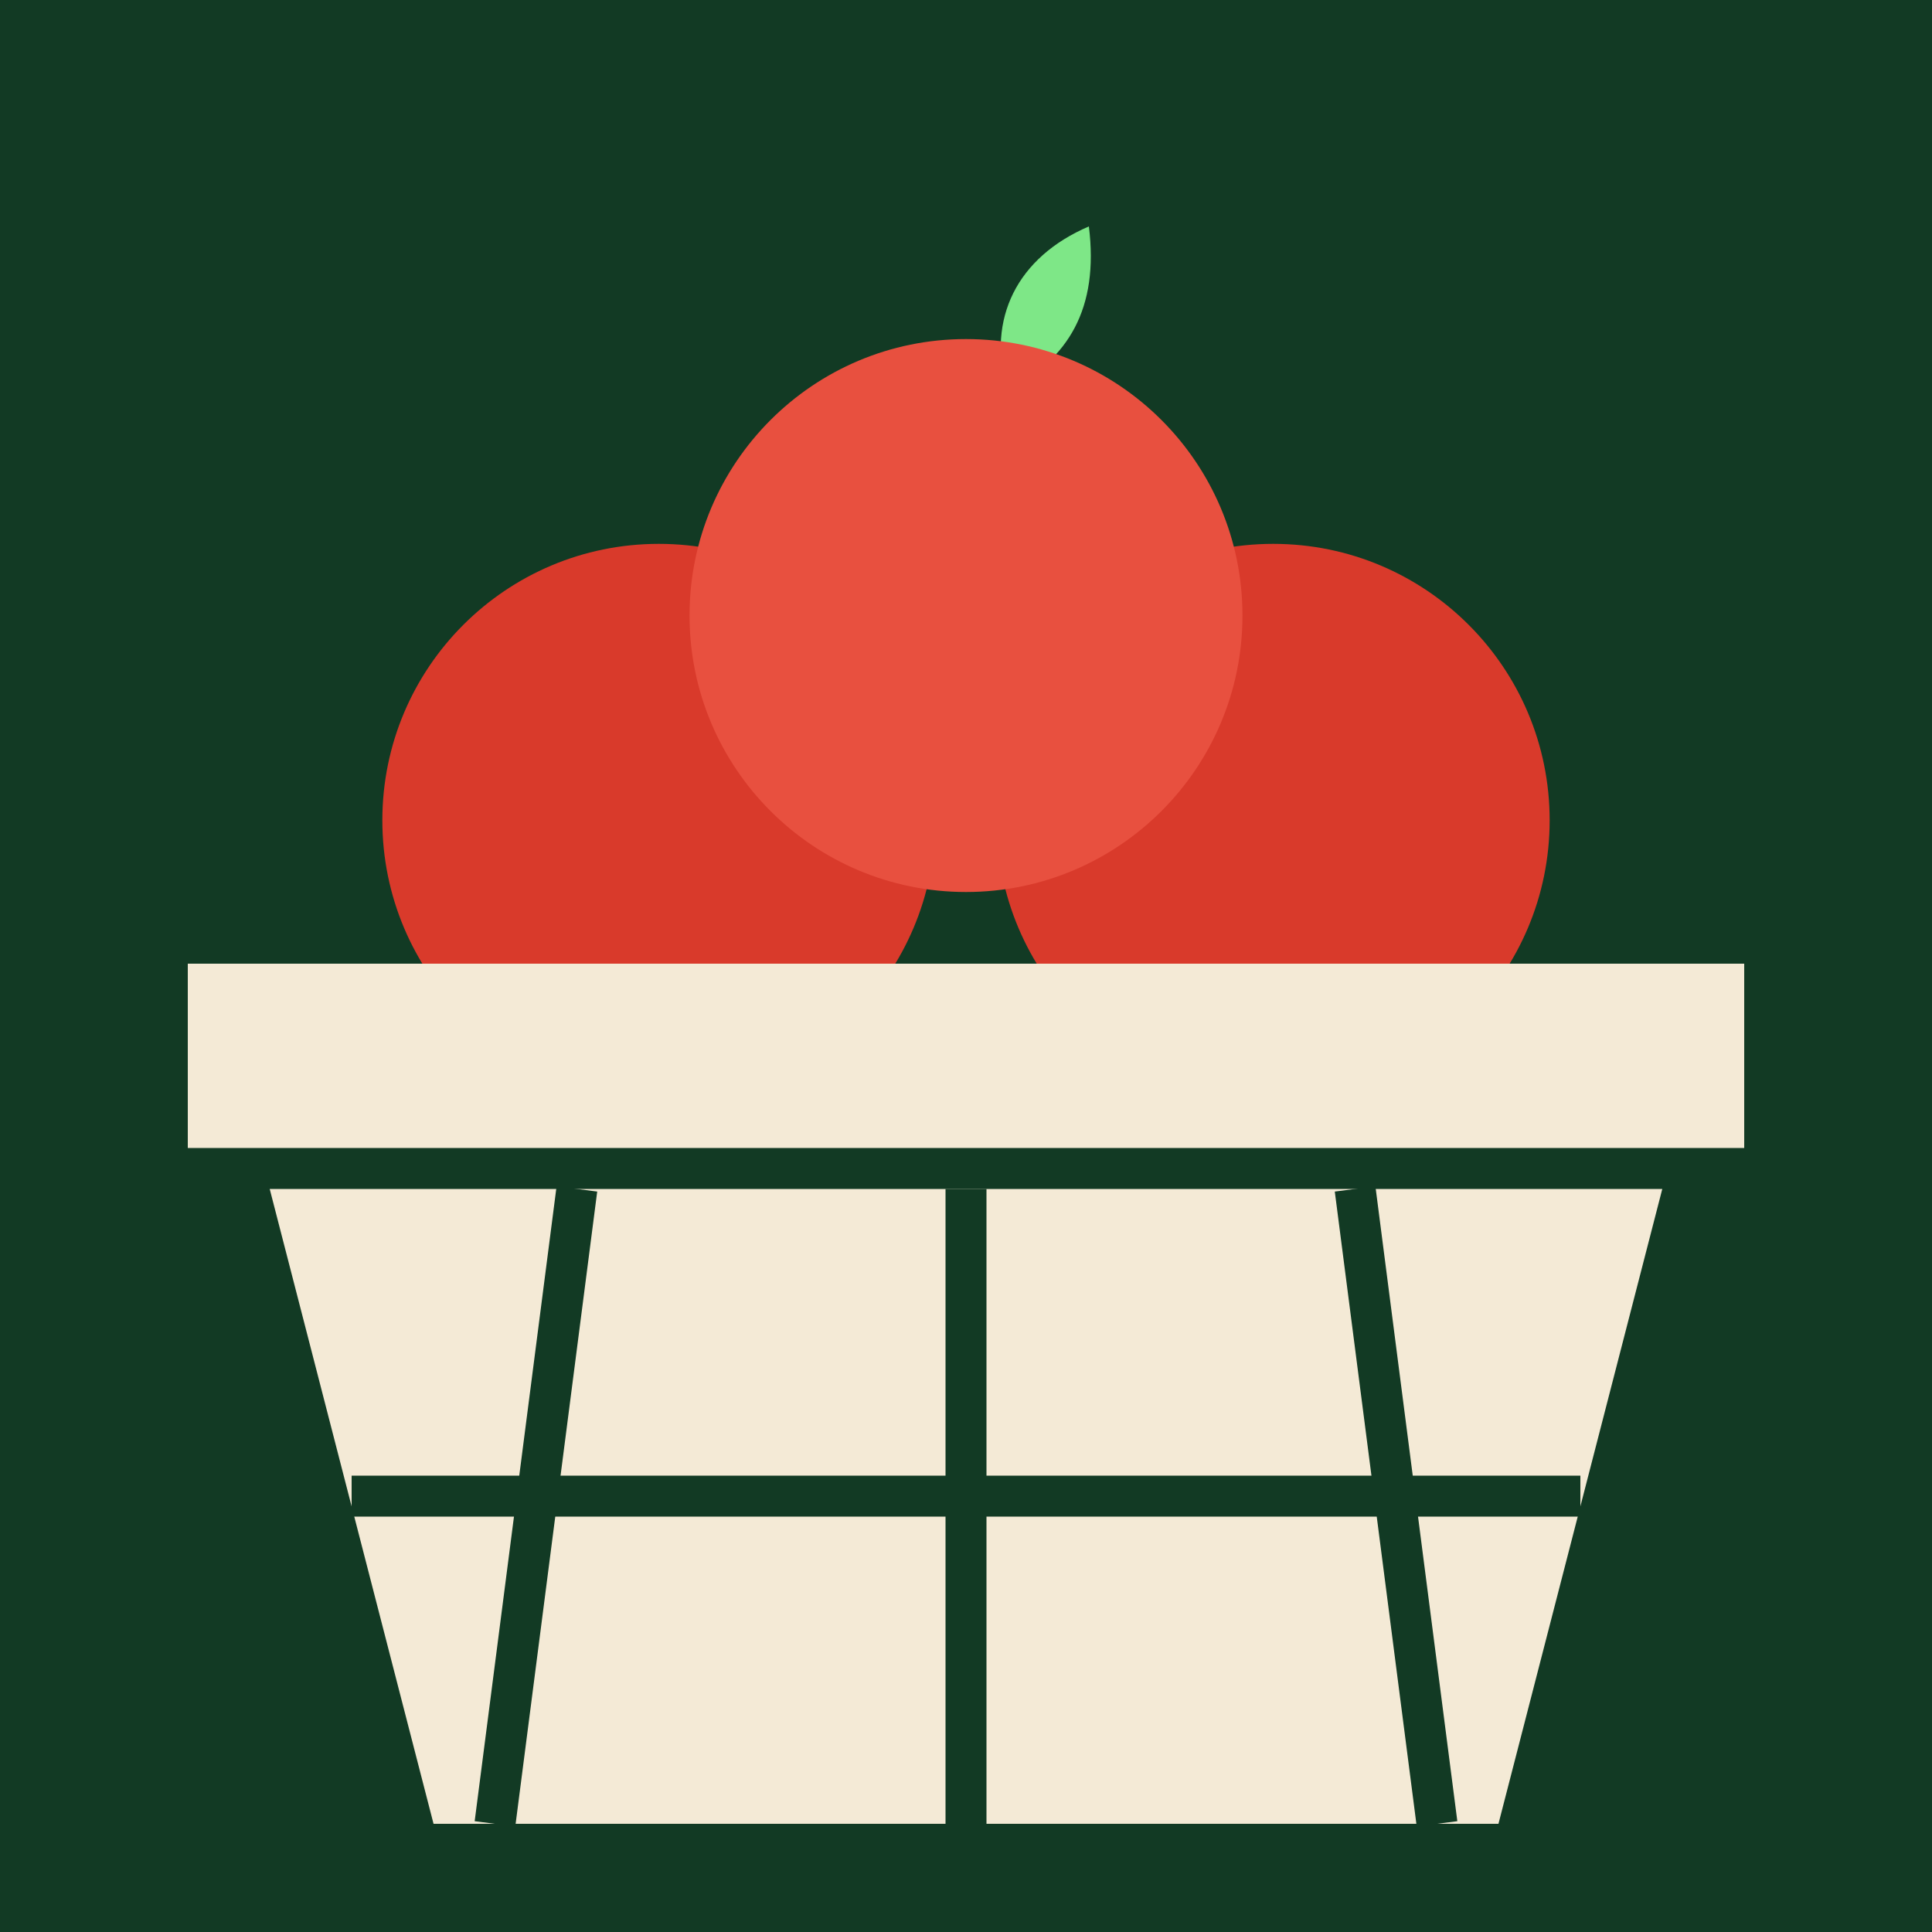
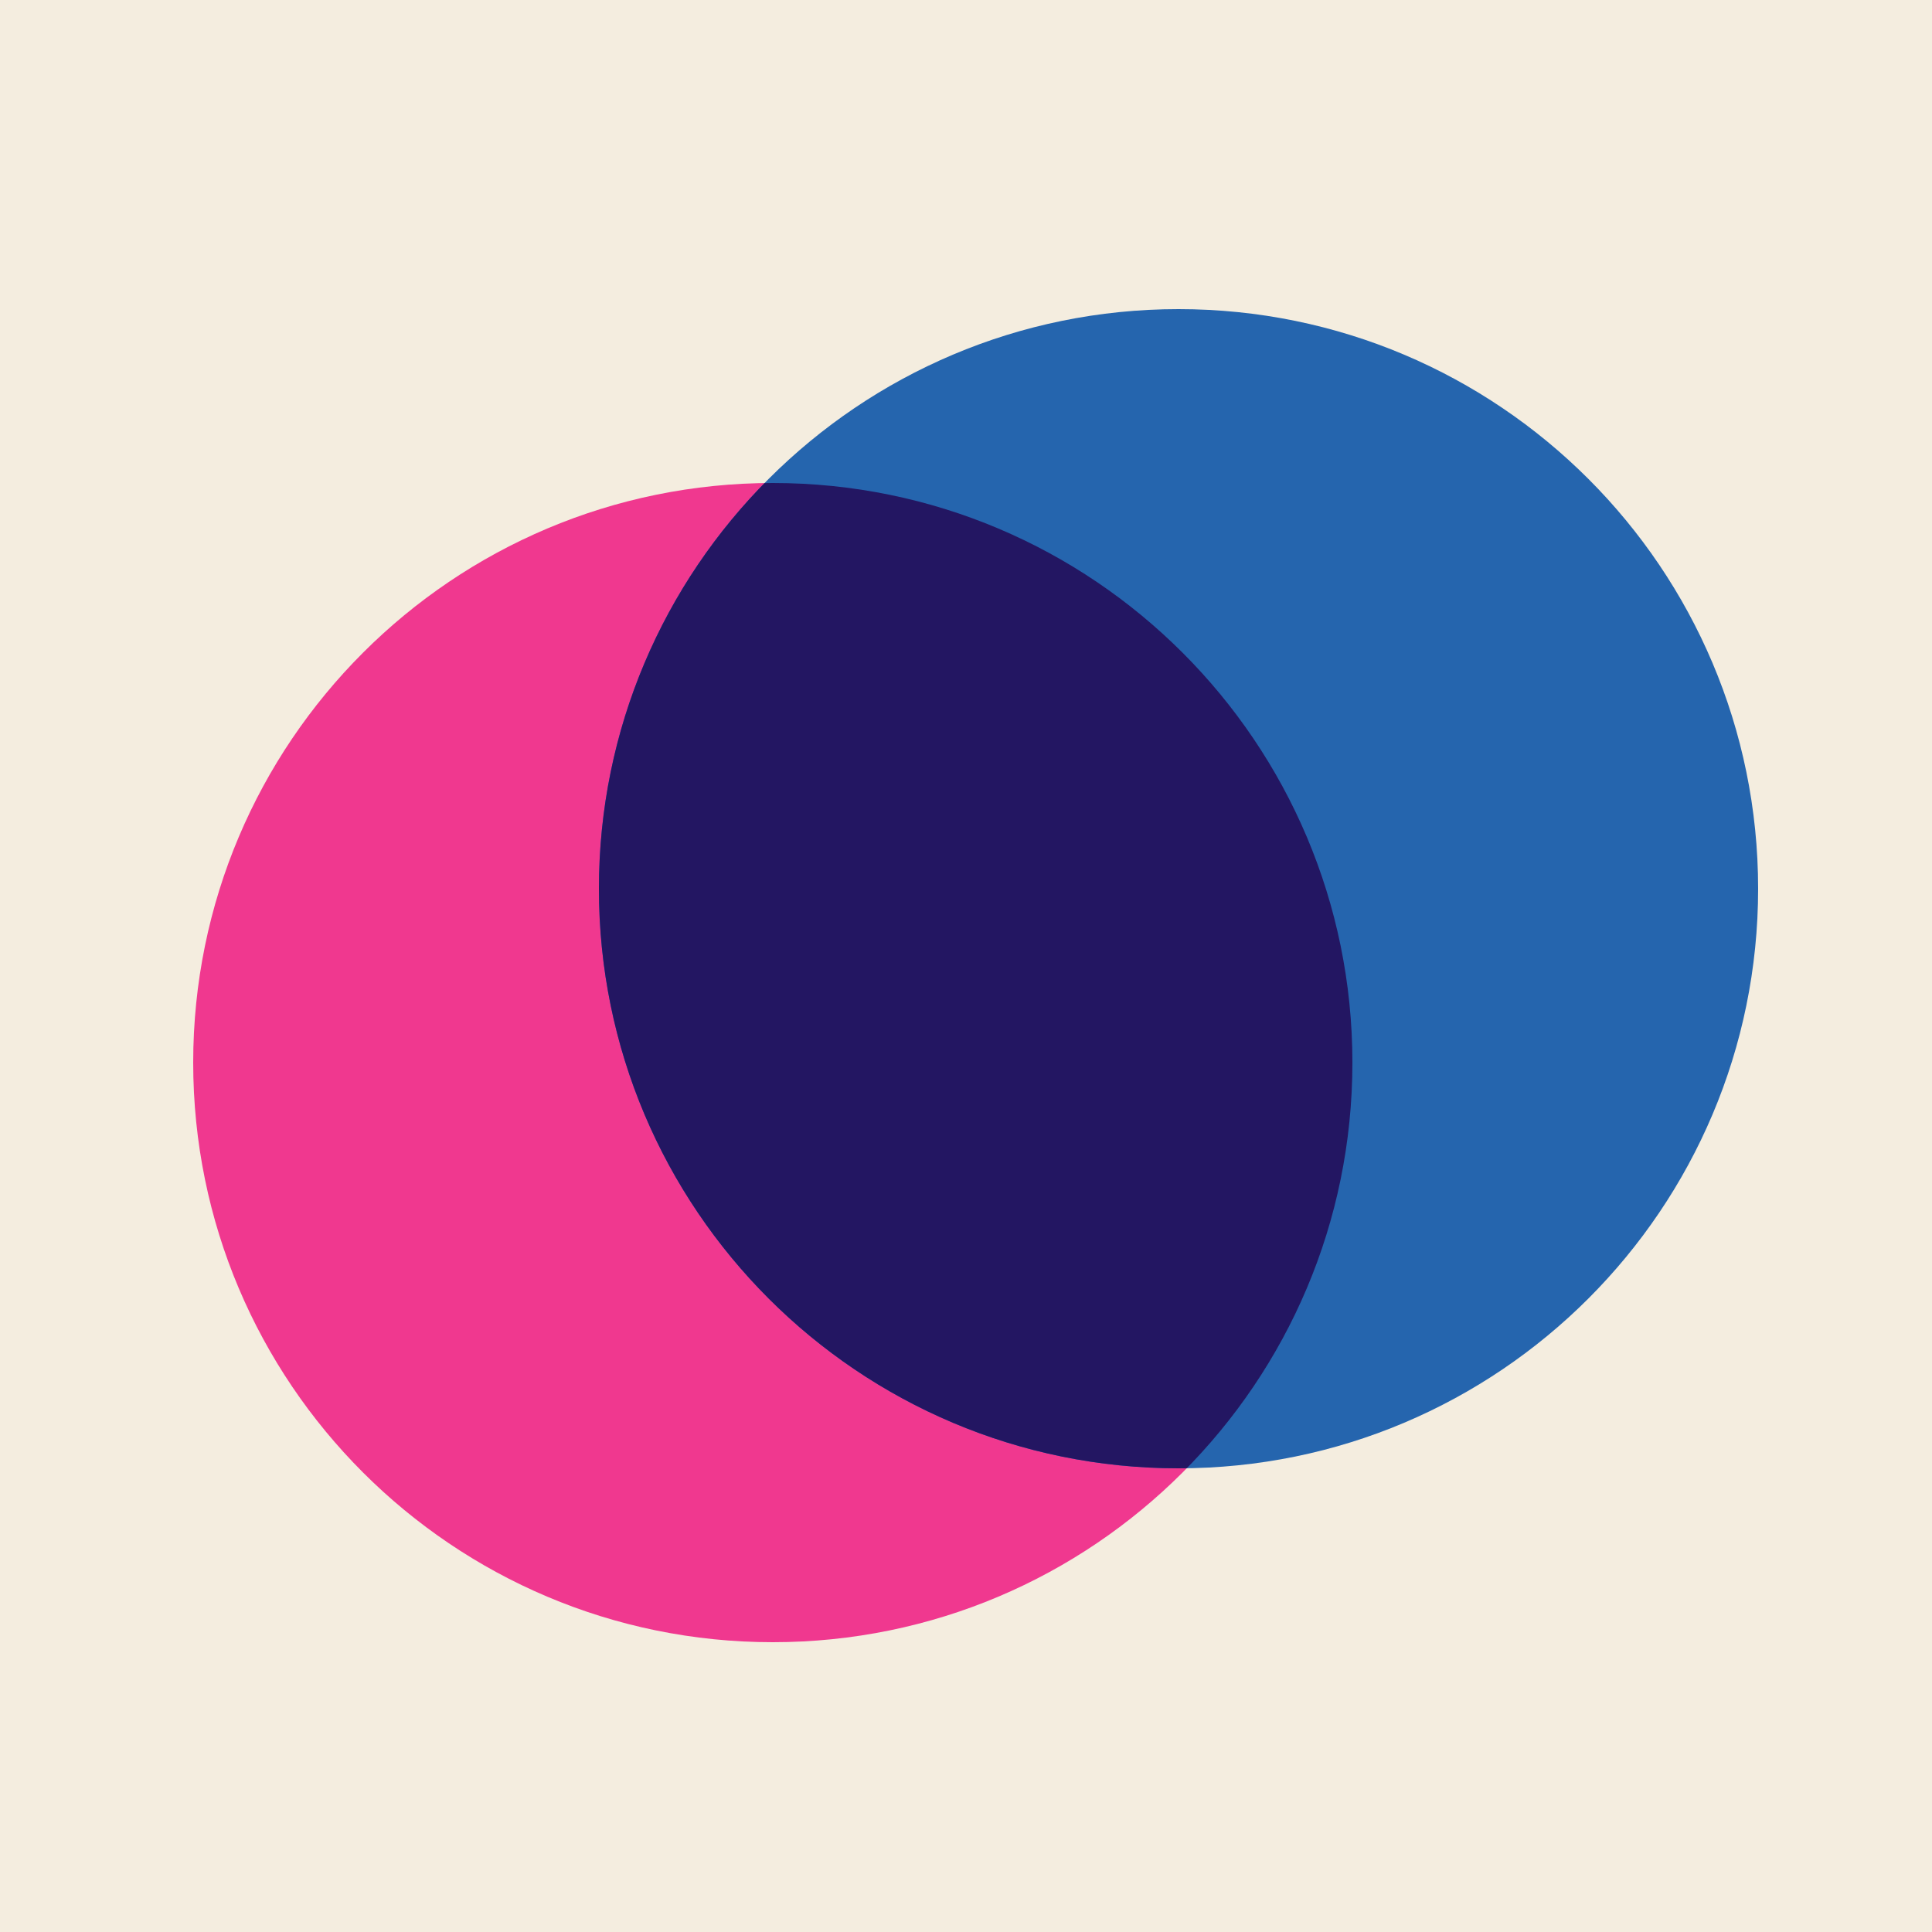
<svg xmlns="http://www.w3.org/2000/svg" viewBox="0 0 200 200" width="200" height="200">
-   <rect width="200" height="200" fill="#123a24" />
-   <g transform="translate(100 104) scale(1.06) translate(-100 -100)">
-     <path d="M104 40c-2-7 1-13 8-16 1 8-2 13-8 16z" fill="#7ee787" />
-     <path d="M100 40v14" stroke="#7ee787" stroke-width="5" stroke-linecap="round" />
-     <circle cx="70" cy="82" r="27" fill="#d93a2b" />
-     <circle cx="130" cy="82" r="27" fill="#d93a2b" />
-     <circle cx="100" cy="62" r="27" fill="#e8503f" />
-     <rect x="24" y="96" width="152" height="18" fill="#f4ead6" />
-     <path d="M32 118h136l-16 62H48l-16-62z" fill="#f4ead6" />
-     <path d="M62 118l-8 62M100 118v62M138 118l8 62" stroke="#123a24" stroke-width="4" />
-     <path d="M40 148h120" stroke="#123a24" stroke-width="4" />
-   </g>
+   <rect width="200" height="200" fill="#f4eddf" />
+   <defs>
+     <clipPath id="pink">
+       <circle cx="80" cy="110" r="60" />
+     </clipPath>
+   </defs>
+   <circle cx="80" cy="110" r="60" fill="#f0388f" />
+   <circle cx="122" cy="92" r="60" fill="#2565ae" />
+   <circle cx="122" cy="92" r="60" fill="#231662" clip-path="url(#pink)" />
</svg>
